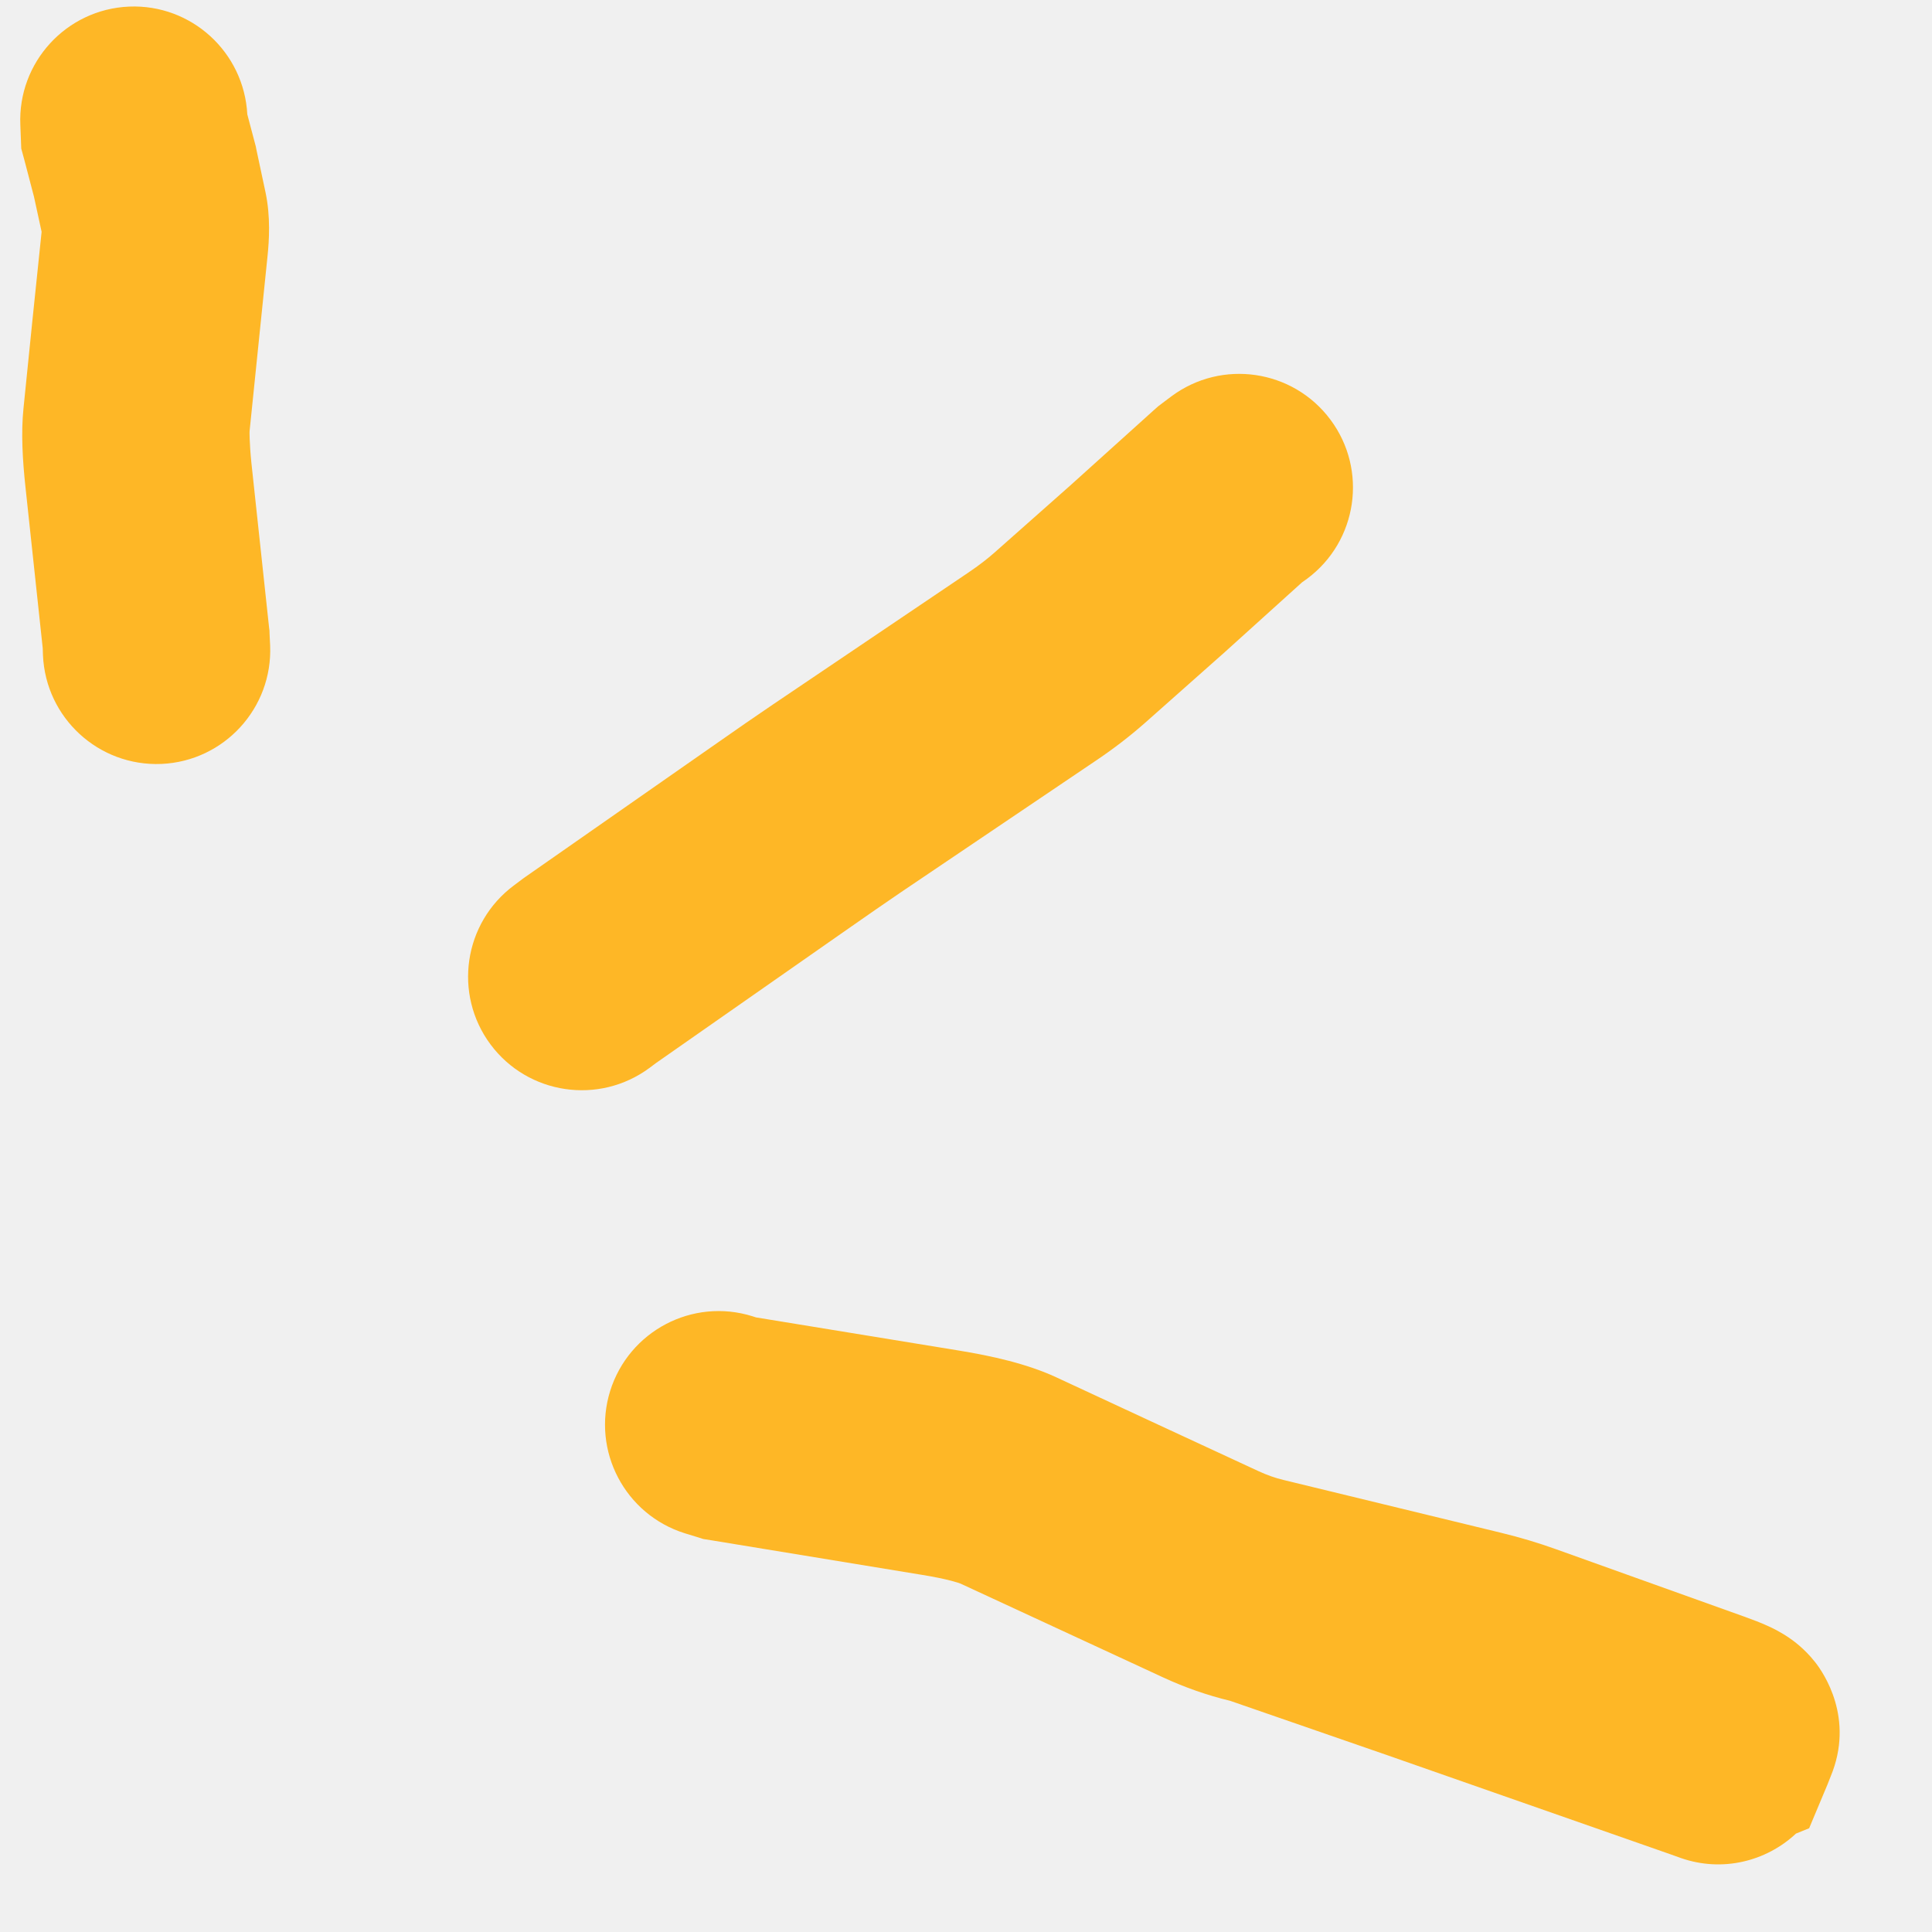
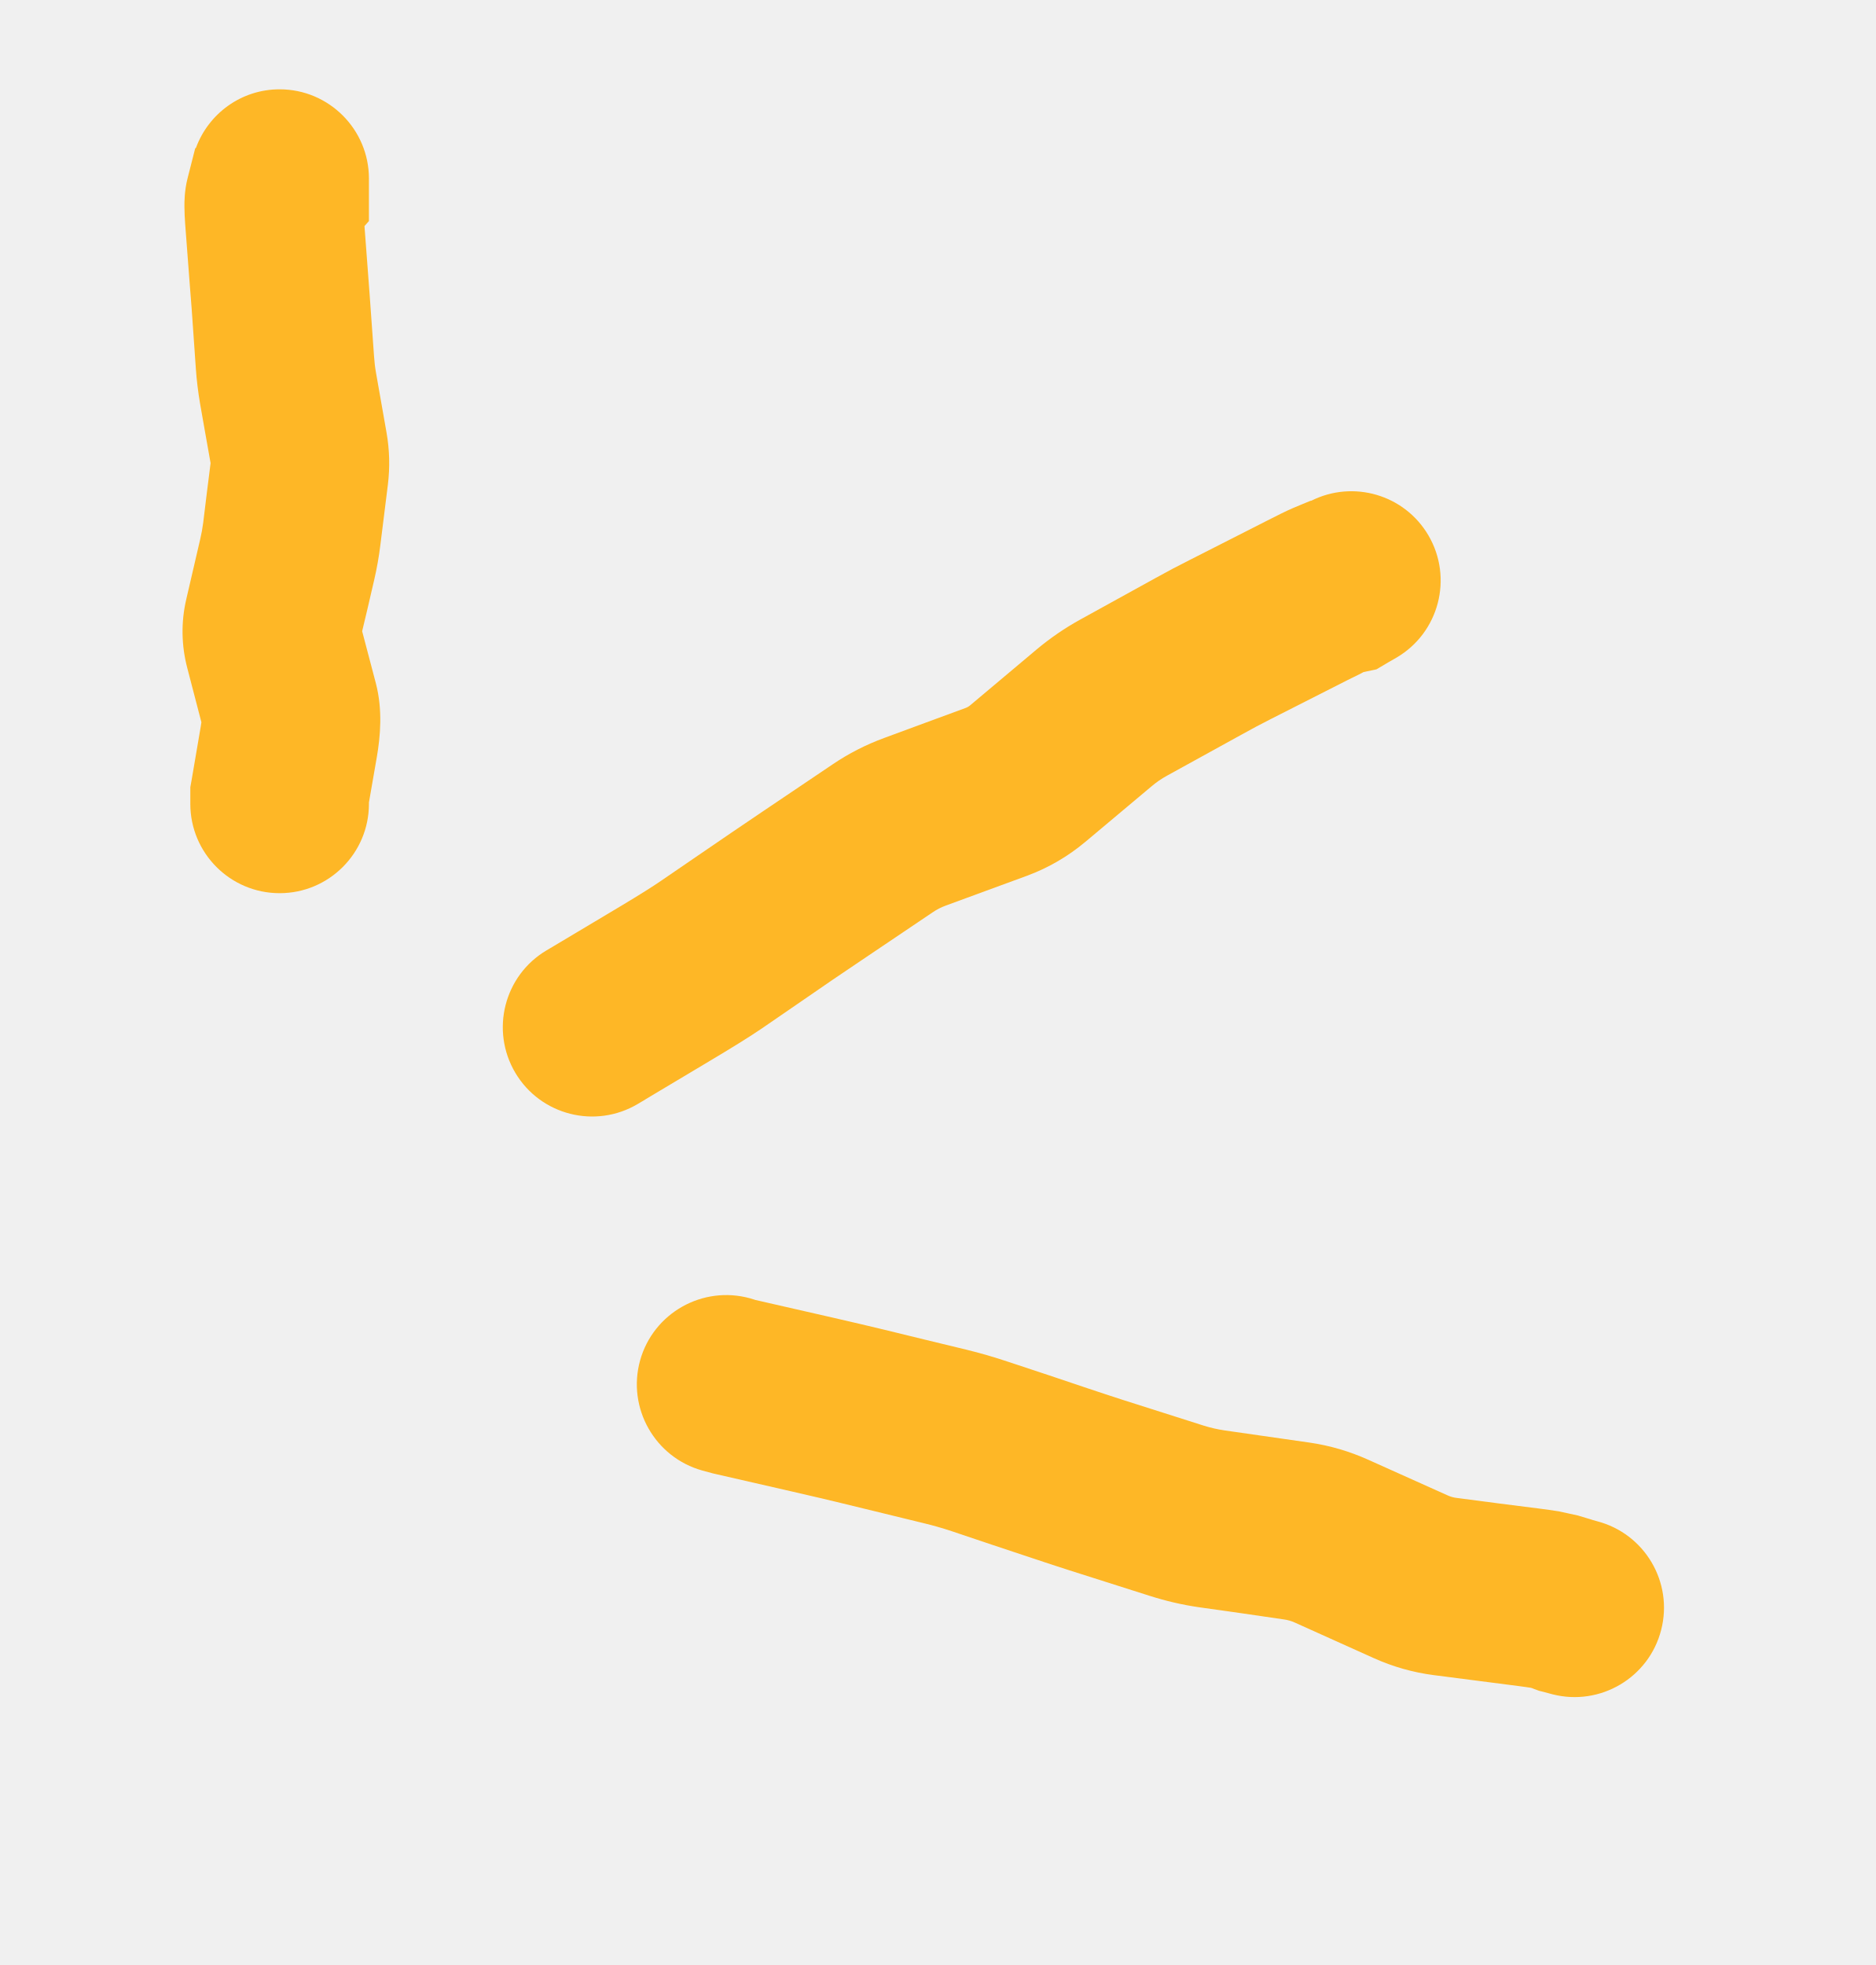
- <svg xmlns="http://www.w3.org/2000/svg" width="17" height="17" viewBox="0 0 17 17" fill="none">
-   <path d="M1.135 0.058C1.684 0.035 2.147 0.459 2.176 1.006L2.245 1.267L2.251 1.289L2.255 1.311L2.336 1.691C2.382 1.906 2.368 2.12 2.354 2.254L2.275 3.024L2.196 3.795C2.196 3.799 2.195 3.821 2.197 3.864C2.199 3.915 2.203 3.983 2.212 4.072L2.367 5.516L2.371 5.548L2.372 5.58L2.377 5.68C2.4 6.231 1.972 6.698 1.42 6.722C0.868 6.745 0.402 6.317 0.378 5.765L0.376 5.704L0.224 4.285C0.199 4.053 0.184 3.808 0.207 3.59L0.285 2.821L0.365 2.051C0.365 2.047 0.366 2.043 0.366 2.039L0.299 1.731L0.215 1.41L0.187 1.307L0.179 1.1C0.155 0.549 0.583 0.082 1.135 0.058Z" fill="#FEB726" />
-   <path d="M10.308 3.487C10.751 3.158 11.377 3.25 11.707 3.693C12.037 4.136 11.945 4.762 11.502 5.092L11.457 5.124L10.755 5.758L10.749 5.763L10.077 6.359C9.941 6.479 9.794 6.592 9.637 6.697L7.923 7.854C7.805 7.934 7.629 8.056 7.393 8.221L5.772 9.354L5.716 9.396C5.272 9.725 4.646 9.633 4.316 9.19C3.987 8.747 4.079 8.121 4.522 7.791L4.602 7.731L4.626 7.714L6.247 6.582C6.485 6.415 6.672 6.286 6.804 6.197L8.518 5.04C8.613 4.976 8.69 4.916 8.751 4.862L9.415 4.274L10.155 3.607L10.19 3.576L10.228 3.547L10.308 3.487Z" fill="#FEB726" />
-   <path d="M6.621 11.582C6.094 11.417 5.534 11.712 5.369 12.239C5.205 12.766 5.499 13.327 6.027 13.492L6.122 13.521L6.188 13.542L6.258 13.553L8.11 13.857C8.224 13.875 8.31 13.894 8.372 13.91C8.423 13.924 8.447 13.932 8.453 13.935L10.235 14.76C10.425 14.848 10.622 14.917 10.825 14.966L12.206 15.444L14.695 16.315L14.79 16.349C15.153 16.476 15.54 16.38 15.803 16.134L15.919 16.087L16.08 15.703L16.108 15.632C16.321 15.121 16.047 14.721 15.972 14.626C15.878 14.506 15.777 14.435 15.745 14.413C15.665 14.358 15.591 14.323 15.564 14.311C15.493 14.278 15.415 14.249 15.348 14.225L13.695 13.633C13.537 13.576 13.373 13.527 13.203 13.486L11.296 13.023C11.22 13.005 11.148 12.979 11.076 12.946L10.185 12.533L9.294 12.119C9.037 12 8.728 11.931 8.433 11.883L6.652 11.592L6.621 11.582Z" fill="#FEB726" />
+ <svg xmlns="http://www.w3.org/2000/svg" width="21" height="22" viewBox="0 0 21 22" fill="none">
+   <g clip-path="url(#clip0_716_74)">
+     <g id="state-A" opacity="1">
+       <animate attributeName="opacity" values="1;0;0;1" keyTimes="0;0.332;0.662;1" dur="904ms" begin="0s" calcMode="discrete" repeatCount="indefinite" />
+       <path d="M3.131 1C3.683 1 4.131 1.448 4.131 2V2.475L4.081 2.531L4.118 3.021C4.126 3.119 4.133 3.218 4.14 3.315L4.164 3.651L4.188 3.987C4.192 4.048 4.199 4.111 4.21 4.173L4.269 4.508L4.328 4.843C4.362 5.036 4.367 5.232 4.343 5.427L4.259 6.101C4.243 6.232 4.22 6.363 4.19 6.492L4.112 6.828L4.055 7.067L4.208 7.648C4.287 7.949 4.258 8.249 4.22 8.472L4.131 8.984V9C4.131 9.552 3.683 10 3.131 10C2.579 10 2.131 9.552 2.131 9V8.814L2.146 8.73L2.248 8.133C2.251 8.114 2.254 8.098 2.255 8.086L2.097 7.479C2.031 7.228 2.026 6.967 2.085 6.712L2.241 6.04C2.256 5.977 2.267 5.916 2.275 5.854L2.316 5.518L2.358 5.185L2.299 4.853L2.24 4.518C2.218 4.388 2.202 4.258 2.193 4.128L2.146 3.456C2.139 3.362 2.131 3.269 2.124 3.175L2.073 2.503C2.069 2.442 2.065 2.374 2.065 2.309C2.065 2.266 2.064 2.136 2.101 1.993L2.126 1.895L2.185 1.663L2.195 1.653C2.336 1.272 2.701 1 3.131 1Z" fill="#FEB726" />
+       <path d="M14.685 5.605C15.152 5.372 15.726 5.537 15.994 5.994C16.273 6.471 16.113 7.084 15.636 7.363L15.549 7.413L15.412 7.494L15.269 7.524L15.249 7.534C15.251 7.533 15.253 7.533 15.254 7.532C15.248 7.535 15.237 7.541 15.221 7.549C15.189 7.564 15.144 7.586 15.085 7.616L14.234 8.048C14.123 8.104 14.012 8.163 13.903 8.224L13.068 8.684C13.006 8.718 12.947 8.758 12.891 8.806L12.152 9.426C11.957 9.589 11.739 9.716 11.502 9.804L10.592 10.138C10.537 10.158 10.487 10.184 10.442 10.215L9.651 10.748C9.54 10.823 9.429 10.898 9.318 10.973L8.924 11.244L8.531 11.514C8.393 11.608 8.207 11.723 7.986 11.855L7.229 12.307L7.227 12.309L7.141 12.36C6.666 12.642 6.052 12.486 5.77 12.011C5.488 11.536 5.645 10.921 6.12 10.64L6.206 10.589L6.96 10.139C7.17 10.013 7.314 9.922 7.401 9.862L7.794 9.593L8.189 9.323C8.303 9.245 8.418 9.167 8.533 9.09L9.324 8.557C9.504 8.435 9.697 8.337 9.901 8.262L10.356 8.094L10.81 7.927C10.832 7.919 10.849 7.909 10.866 7.894L11.235 7.584L11.605 7.273C11.759 7.144 11.925 7.03 12.102 6.933L12.938 6.472C13.067 6.4 13.198 6.331 13.33 6.265L14.18 5.833C14.29 5.777 14.403 5.72 14.476 5.689L14.586 5.643L14.671 5.608L14.685 5.605Z" fill="#FEB726" />
+       <path d="M7.167 15.232C7.315 14.7 7.867 14.389 8.399 14.536L8.461 14.555L9.311 14.749C9.558 14.806 9.752 14.851 9.891 14.885L10.354 14.998L10.817 15.11C10.977 15.149 11.135 15.195 11.29 15.247L11.743 15.397L12.195 15.549C12.319 15.59 12.444 15.632 12.569 15.672L13.477 15.961C13.554 15.985 13.632 16.003 13.713 16.015L14.662 16.151C14.89 16.184 15.111 16.249 15.322 16.344L16.204 16.74C16.241 16.757 16.276 16.767 16.313 16.771L16.787 16.833L17.26 16.893C17.31 16.9 17.38 16.909 17.454 16.921L17.666 16.967L17.769 16.998L17.803 17.008L17.834 17.018L17.88 17.031C18.415 17.169 18.738 17.714 18.6 18.249C18.463 18.784 17.917 19.106 17.382 18.969L17.286 18.943L17.233 18.93L17.181 18.911L17.156 18.901L17.14 18.896H17.138C17.111 18.892 17.067 18.885 17.004 18.877L16.531 18.816L16.057 18.755C15.823 18.725 15.597 18.661 15.382 18.564L14.942 18.366L14.5 18.167C14.459 18.148 14.418 18.137 14.376 18.131L13.903 18.062L13.428 17.995C13.238 17.968 13.052 17.924 12.87 17.866L11.961 17.577C11.827 17.534 11.693 17.49 11.559 17.445L11.108 17.295L10.656 17.143C10.553 17.109 10.45 17.079 10.345 17.054L9.882 16.941L9.418 16.828C9.292 16.797 9.108 16.754 8.864 16.698L8.004 16.501L7.982 16.496L7.864 16.464C7.332 16.316 7.02 15.764 7.167 15.232Z" fill="#FEB726" />
+     </g>
+     <g id="state-B" opacity="0">
+       <animate attributeName="opacity" values="0;1;0;0" keyTimes="0;0.332;0.662;1" dur="904ms" begin="0s" calcMode="discrete" repeatCount="indefinite" />
+       <path d="M3.266 3.058C3.815 3.035 4.278 3.459 4.306 4.006L4.376 4.267L4.382 4.289L4.386 4.311L4.467 4.691C4.513 4.906 4.499 5.12 4.485 5.254L4.406 6.024L4.327 6.795C4.327 6.799 4.326 6.821 4.328 6.864C4.33 6.915 4.334 6.983 4.343 7.072L4.498 8.516L4.502 8.548L4.503 8.58L4.507 8.68C4.531 9.231 4.103 9.698 3.551 9.722C2.999 9.745 2.533 9.317 2.509 8.765L2.507 8.704L2.355 7.285C2.33 7.053 2.315 6.808 2.337 6.59L2.416 5.821L2.496 5.051C2.496 5.047 2.497 5.043 2.497 5.039L2.43 4.731L2.346 4.41L2.318 4.307L2.31 4.1C2.286 3.549 2.714 3.082 3.266 3.058Z" fill="#FEB726" />
+       <path d="M12.439 6.487C12.882 6.158 13.508 6.25 13.838 6.693C14.168 7.136 14.075 7.762 13.632 8.092L13.588 8.124L12.885 8.758L12.88 8.763L12.207 9.359C12.072 9.479 11.925 9.592 11.768 9.697L10.054 10.854C9.936 10.934 9.759 11.056 9.523 11.221L7.903 12.354L7.846 12.396C7.403 12.726 6.777 12.633 6.447 12.19C6.118 11.747 6.21 11.121 6.653 10.791L6.733 10.731L6.757 10.714L8.378 9.582C8.616 9.415 8.803 9.286 8.935 9.197L10.649 8.04C10.744 7.976 10.82 7.916 10.882 7.862L11.546 7.274L12.285 6.607L12.321 6.576L12.359 6.547L12.439 6.487Z" fill="#FEB726" />
+       <path d="M8.752 14.581C8.225 14.417 7.665 14.712 7.5 15.239C7.336 15.766 7.63 16.327 8.157 16.492L8.253 16.521L8.319 16.542L8.388 16.553L10.24 16.856C10.354 16.875 10.441 16.894 10.503 16.91C10.554 16.924 10.578 16.932 10.584 16.934L12.366 17.76C12.556 17.848 12.753 17.917 12.956 17.966L14.336 18.443L16.826 19.315L16.921 19.349C17.284 19.476 17.67 19.38 17.933 19.134L18.05 19.087L18.21 18.703L18.239 18.632C18.452 18.121 18.177 17.721 18.103 17.626C18.009 17.505 17.908 17.435 17.876 17.413C17.796 17.358 17.722 17.323 17.695 17.311C17.624 17.278 17.546 17.249 17.479 17.225L15.826 16.633C15.668 16.576 15.504 16.527 15.334 16.486L13.427 16.023C13.351 16.005 13.278 15.979 13.207 15.945L12.316 15.533L11.425 15.119C11.168 15 10.859 14.931 10.564 14.883L8.783 14.592L8.752 14.581Z" fill="#FEB726" />
+     </g>
+     <g id="state-C" opacity="0">
+       <animate attributeName="opacity" values="0;0;1;0" keyTimes="0;0.332;0.662;1" dur="904ms" begin="0s" calcMode="discrete" repeatCount="indefinite" />
+       <path d="M15.936 5.43C16.227 5.896 15.849 6.663 15.094 7.149L14.759 7.43L14.732 7.453L14.703 7.476L14.207 7.868C13.927 8.09 13.621 8.257 13.425 8.358L12.307 8.936L11.188 9.515C11.181 9.519 11.151 9.536 11.091 9.574C11.02 9.618 10.926 9.68 10.807 9.763L8.851 11.116L8.808 11.146L8.764 11.174L8.626 11.262C7.862 11.747 7.006 11.761 6.714 11.292C6.422 10.823 6.804 10.05 7.568 9.564L7.653 9.51L9.574 8.181C9.887 7.964 10.224 7.745 10.541 7.581L11.659 7.003L12.777 6.425C12.783 6.422 12.789 6.419 12.794 6.416L13.196 6.097L13.606 5.753L13.738 5.642L14.024 5.46C14.788 4.974 15.644 4.961 15.936 5.43Z" fill="#FEB726" />
+       <path d="M2.476 2.133C2.463 1.64 2.879 1.305 3.404 1.386C3.929 1.467 4.365 1.933 4.378 2.426L4.378 2.475L4.485 3.33L4.486 3.336L4.58 4.147C4.599 4.311 4.605 4.476 4.601 4.643L4.559 6.475C4.557 6.601 4.554 6.791 4.553 7.047L4.543 8.804L4.545 8.867C4.558 9.36 4.143 9.694 3.617 9.613C3.092 9.532 2.656 9.067 2.643 8.574L2.641 8.484L2.641 8.458L2.651 6.701C2.652 6.443 2.654 6.242 2.658 6.1L2.7 4.269C2.702 4.168 2.698 4.081 2.689 4.007L2.597 3.206L2.485 2.307L2.48 2.264L2.479 2.222L2.476 2.133Z" fill="#FEB726" />
+       <path d="M8.13 16.562C7.604 16.395 7.312 15.833 7.478 15.307C7.645 14.78 8.207 14.488 8.734 14.655L8.829 14.685L8.895 14.706L8.958 14.736L10.652 15.546C10.756 15.596 10.838 15.63 10.898 15.652C10.947 15.67 10.972 15.677 10.978 15.678L12.912 16.019C13.118 16.056 13.319 16.112 13.514 16.187L14.92 16.585L17.461 17.292L17.558 17.319C17.928 17.422 18.19 17.722 18.266 18.074L18.335 18.18L18.247 18.586L18.23 18.66C18.113 19.202 17.659 19.373 17.543 19.408C17.397 19.453 17.274 19.453 17.235 19.453C17.138 19.453 17.057 19.439 17.028 19.433C16.952 19.42 16.87 19.399 16.802 19.381L15.107 18.922C14.945 18.878 14.782 18.824 14.619 18.761L12.79 18.051C12.717 18.023 12.643 18.003 12.565 17.989L11.598 17.818L10.631 17.648C10.352 17.599 10.059 17.479 9.789 17.35L8.161 16.571L8.13 16.562Z" fill="#FEB726" />
+     </g>
+   </g>
+   <defs>
+     <clipPath id="clip0_716_74">
+       <rect width="20.065" height="21.353" fill="white" />
+     </clipPath>
+   </defs>
</svg>
